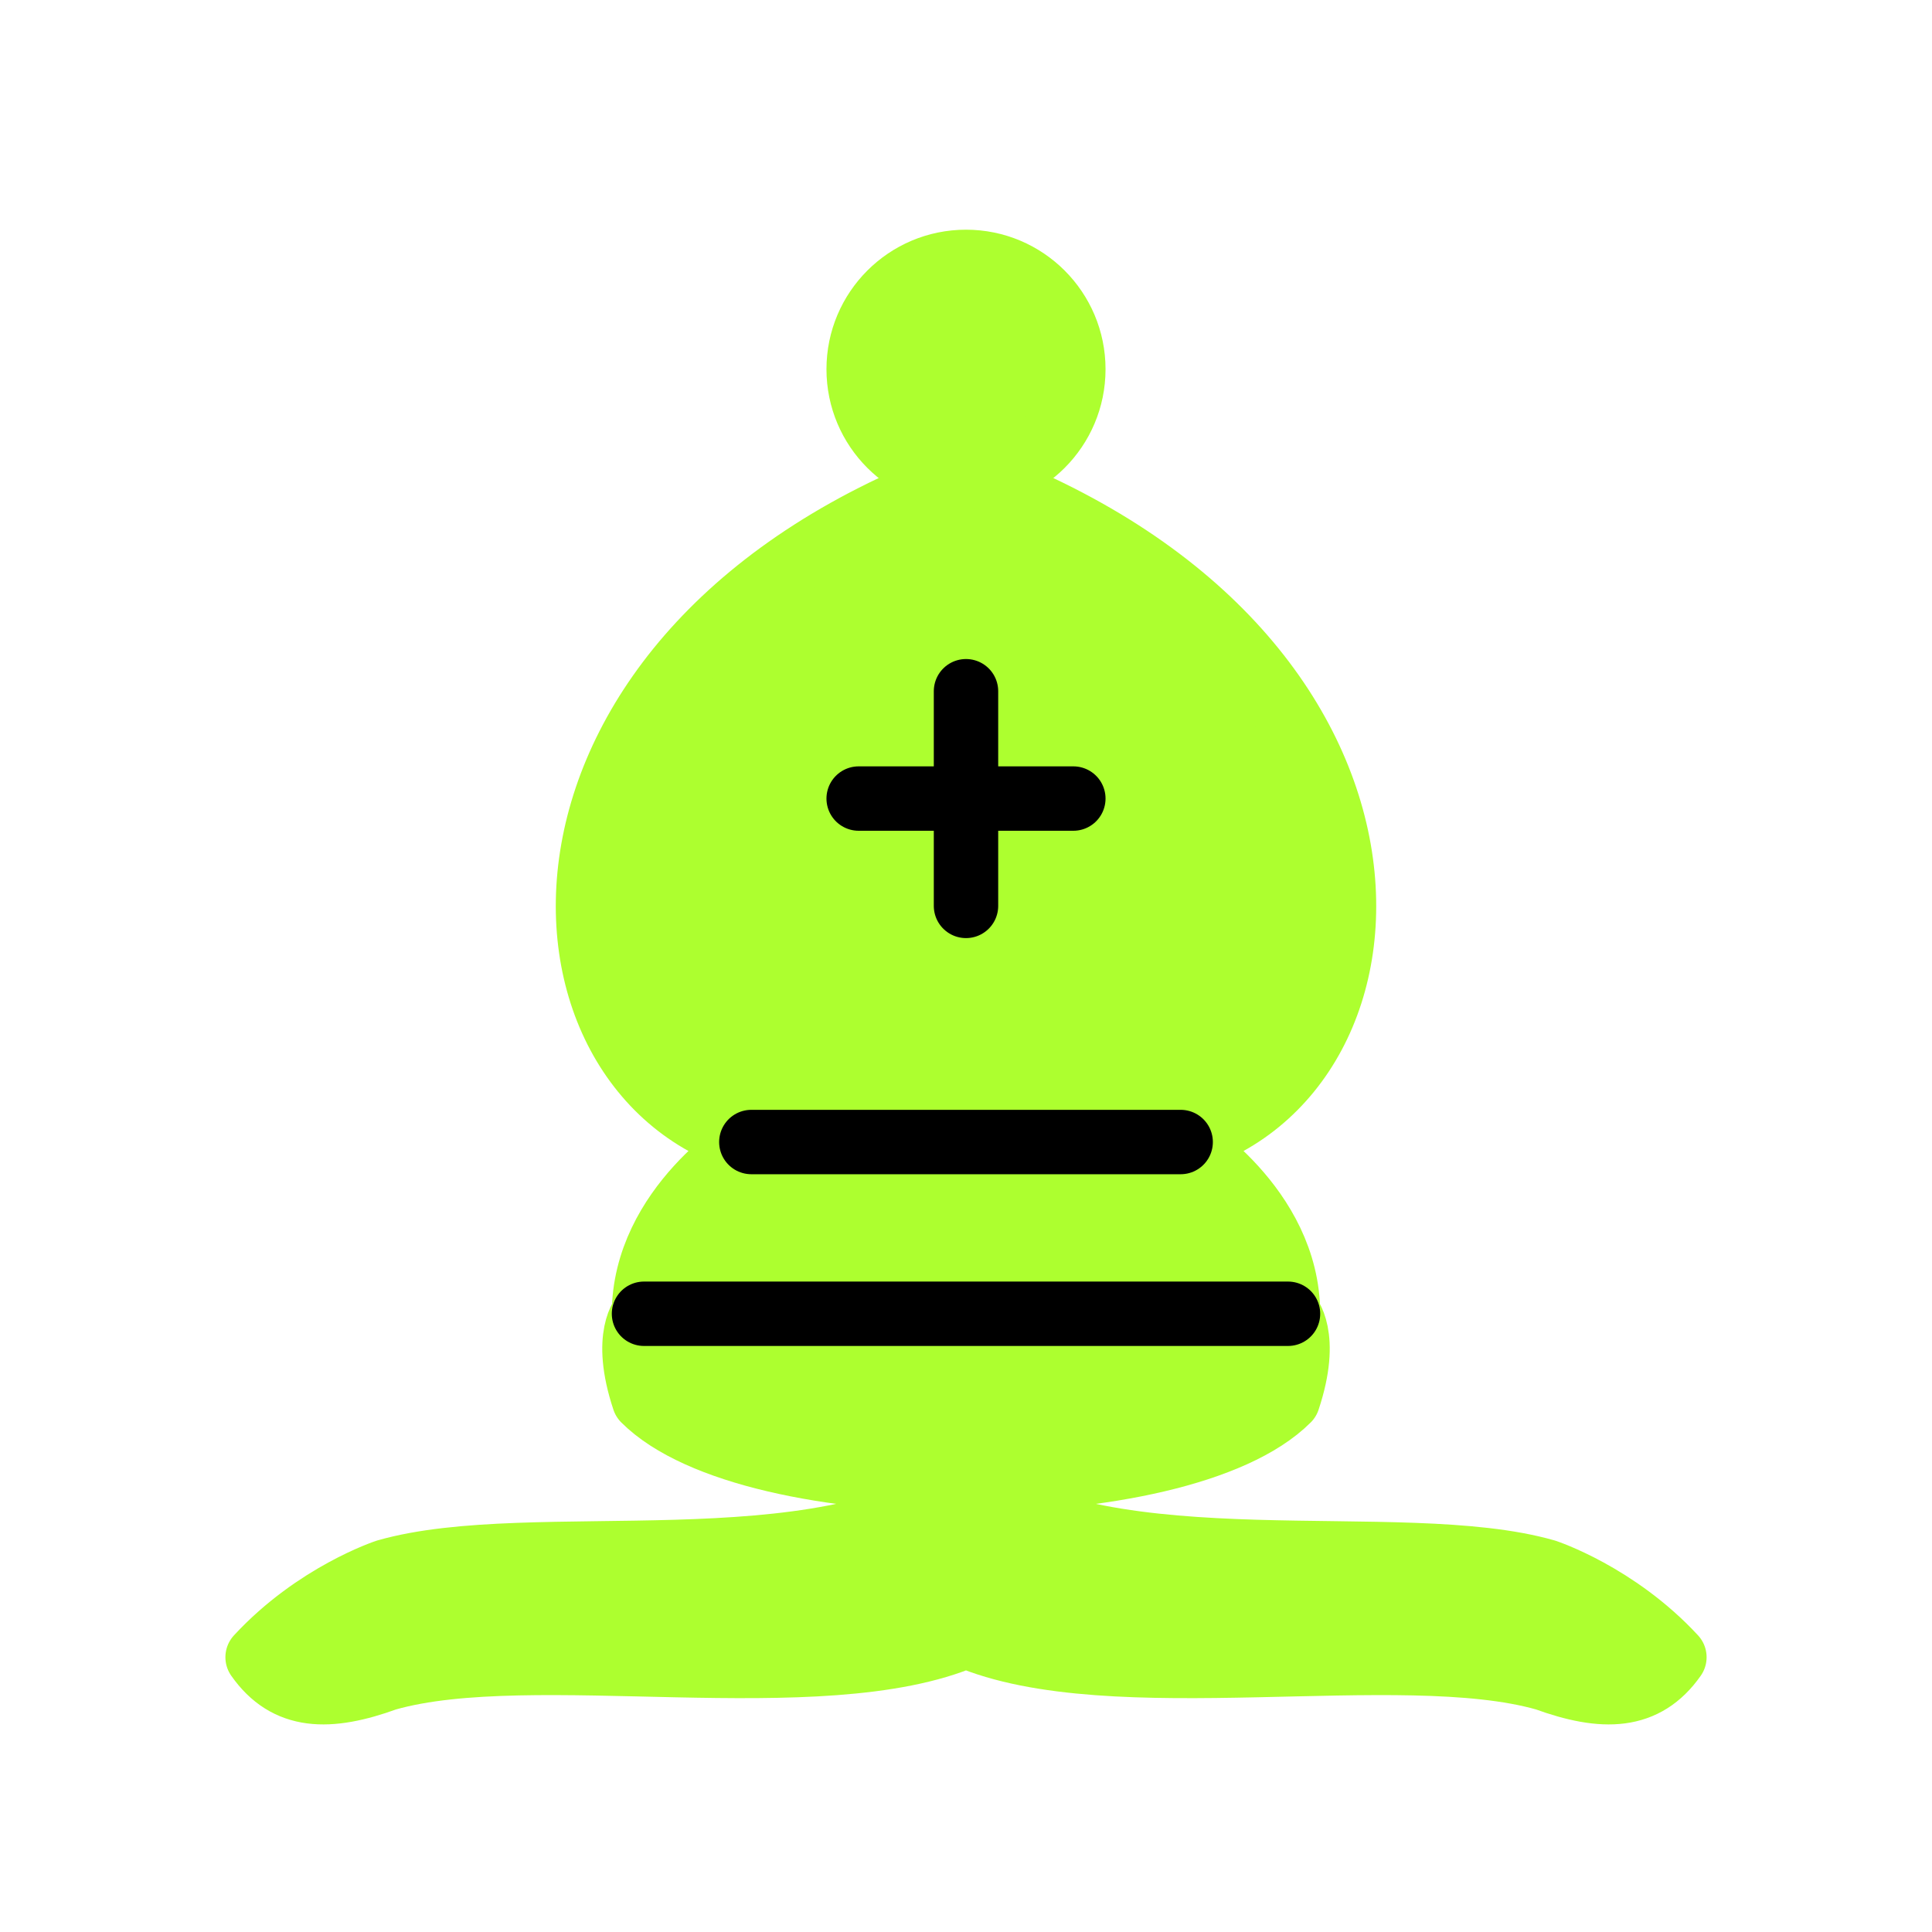
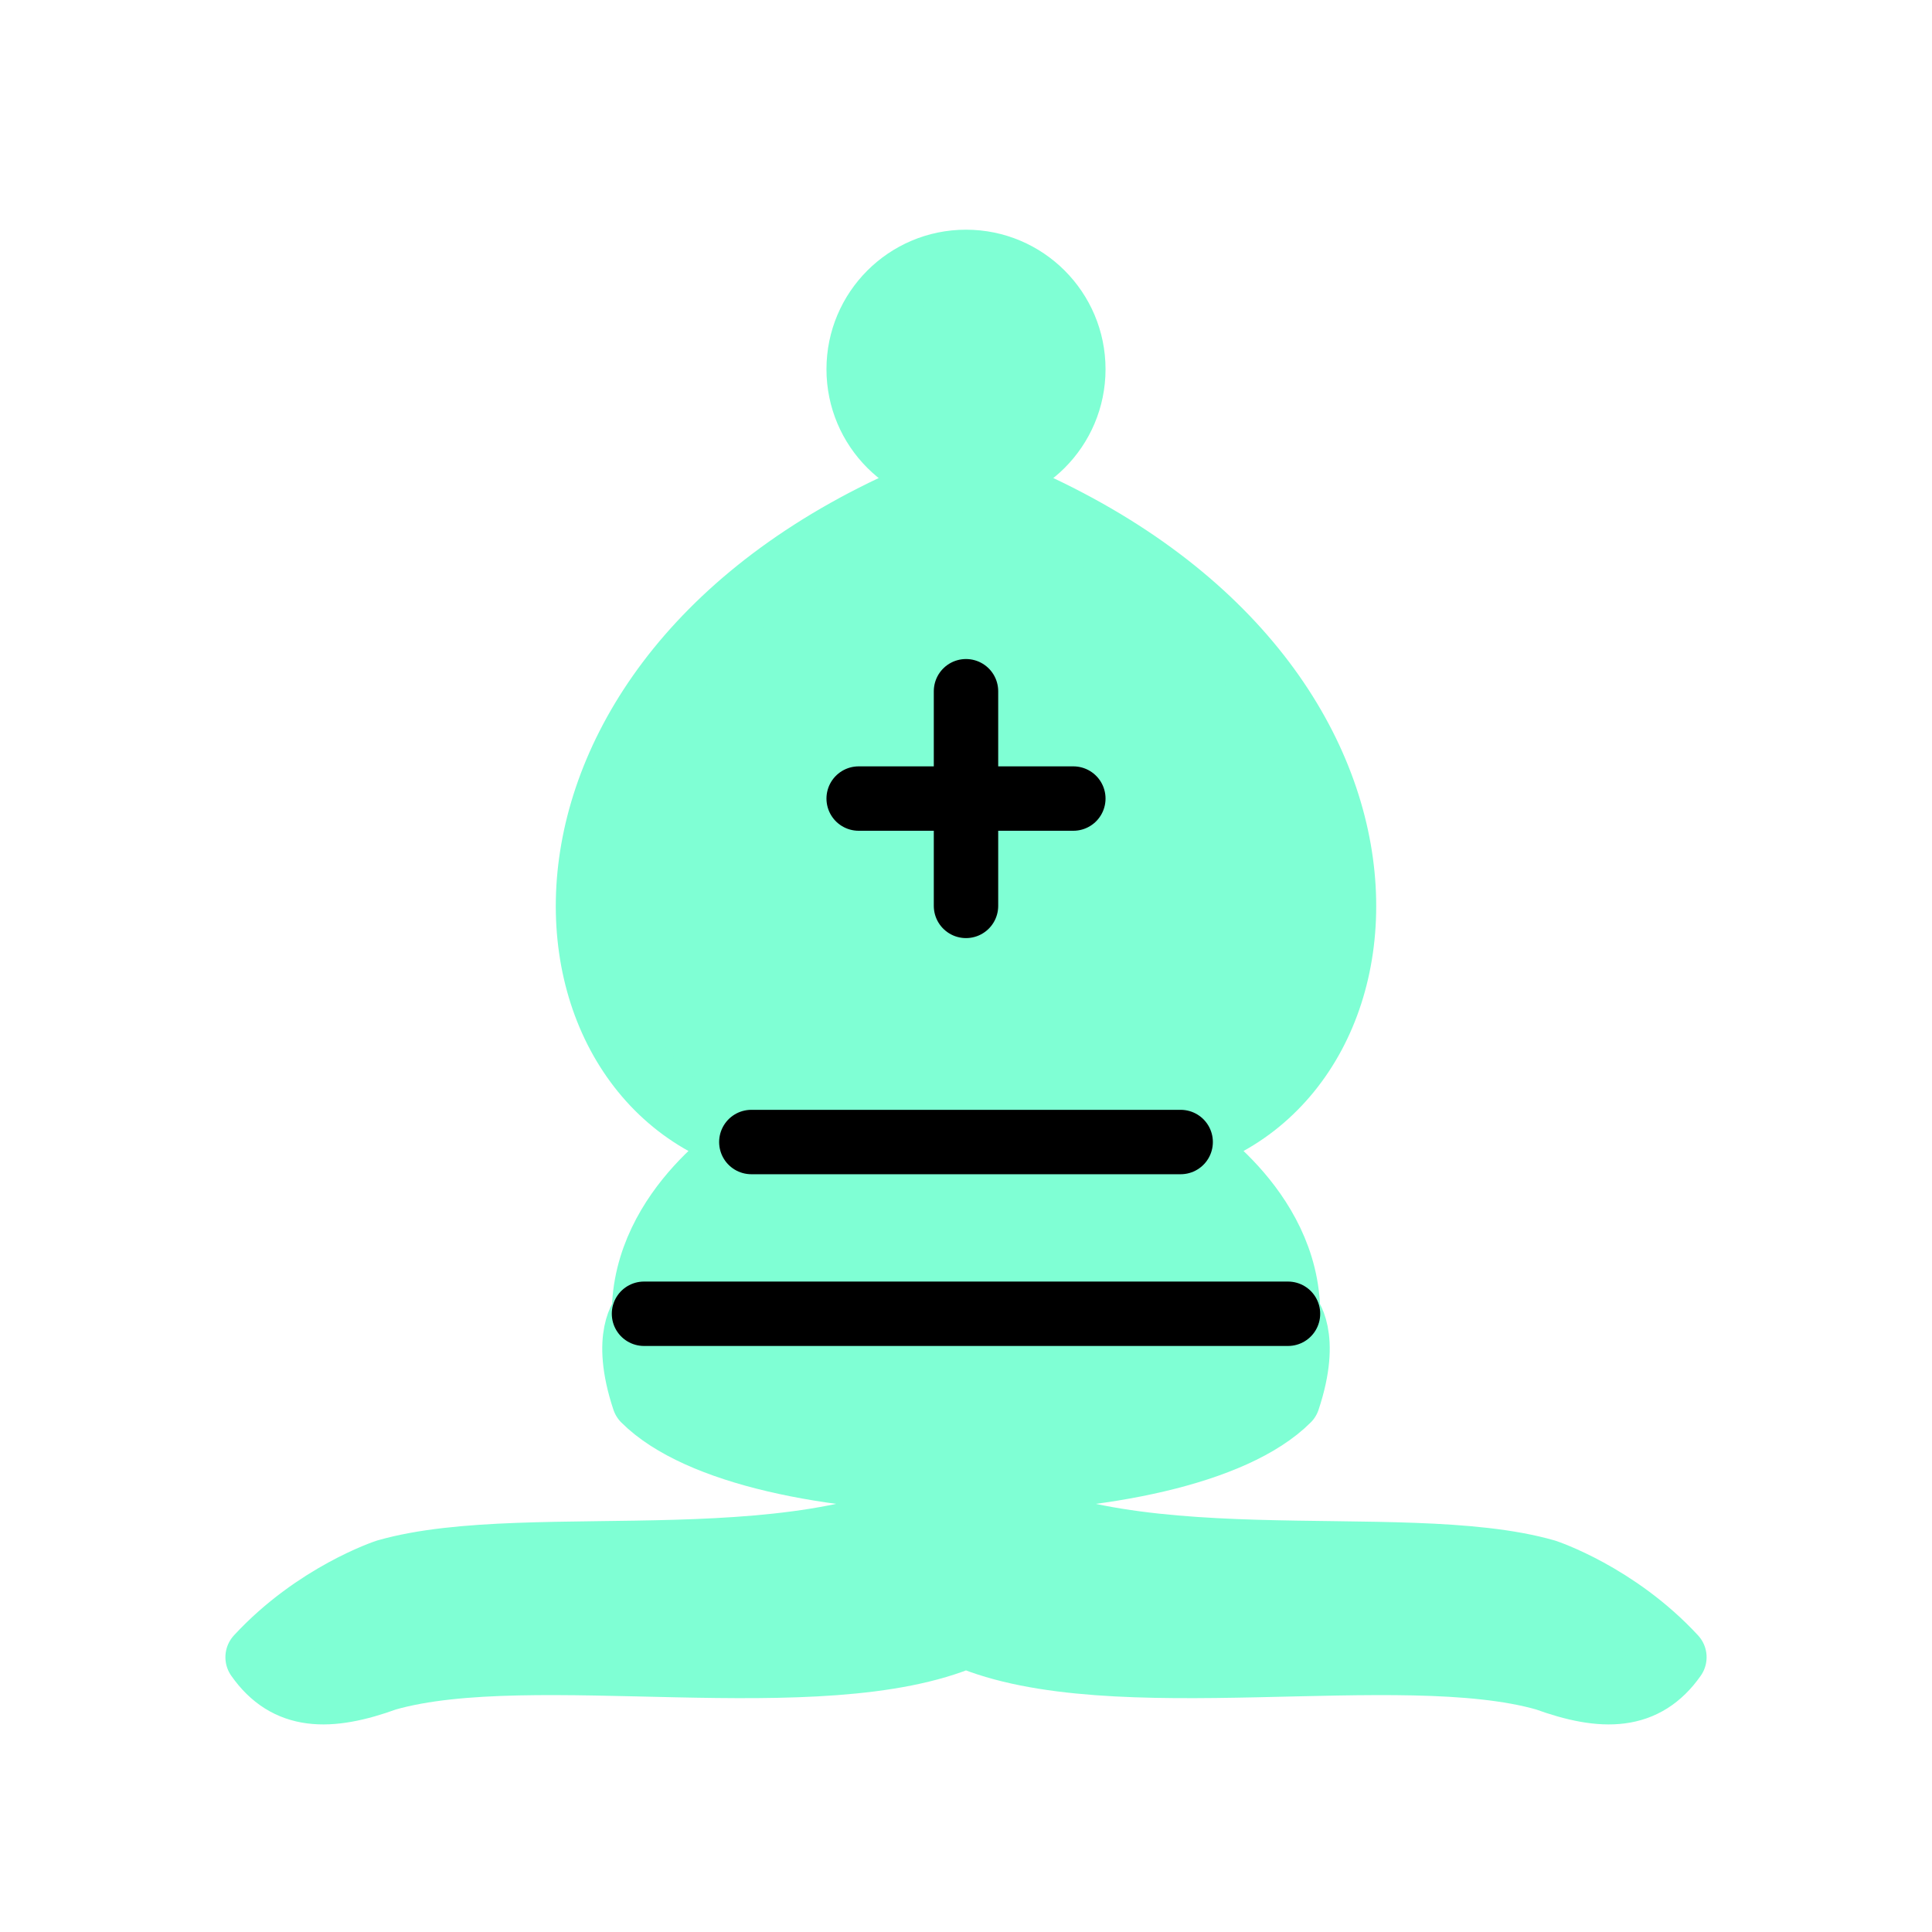
<svg xmlns="http://www.w3.org/2000/svg" version="1.1" width="45" height="45">
-   <g style="opacity:1; fill:none; fill-rule:evenodd; fill-opacity:1; stroke:#adff2f; stroke-width:1.5; stroke-linecap:round; stroke-linejoin:round; stroke-miterlimit:4; stroke-dasharray:none; stroke-opacity:1;" transform="translate(0,0.6)">
-     <g style="fill:#adff2f; stroke:#adff2f; stroke-linecap:butt;">
+   <g style="opacity:1; fill:none; fill-rule:evenodd; fill-opacity:1; stroke:#7fffd4; stroke-width:1.5; stroke-linecap:round; stroke-linejoin:round; stroke-miterlimit:4; stroke-dasharray:none; stroke-opacity:1;" transform="translate(0,0.6)">
+     <g style="fill:#7fffd4; stroke:#7fffd4; stroke-linecap:butt;">
      <path d="M 9,36 C 12.39,35.03 19.11,36.43 22.5,34 C 25.89,36.43 32.61,35.03 36,36 C 36,36 37.65,36.54 39,38 C 38.32,38.97 37.35,38.99 36,38.5 C 32.61,37.53 25.89,38.96 22.5,37.5 C 19.11,38.96 12.39,37.53 9,38.5 C 7.65,38.99 6.68,38.97 6,38 C 7.35,36.54 9,36 9,36 z" />
      <path d="M 15,32 C 17.5,34.5 27.5,34.5 30,32 C 30.5,30.5 30,30 30,30 C 30,27.5 27.5,26 27.5,26 C 33,24.5 33.5,14.5 22.5,10.5 C 11.5,14.5 12,24.5 17.5,26 C 17.5,26 15,27.5 15,30 C 15,30 14.5,30.5 15,32 z" />
      <path d="M 25 8 A 2.5 2.5 0 1 1  20,8 A 2.5 2.5 0 1 1  25 8 z" />
    </g>
    <path d="M 17.5,26 L 27.5,26 M 15,30 L 30,30 M 22.5,15.5 L 22.5,20.5 M 20,18 L 25,18" style="fill:none; stroke:#000000; stroke-linejoin:miter;" />
  </g>
</svg>
